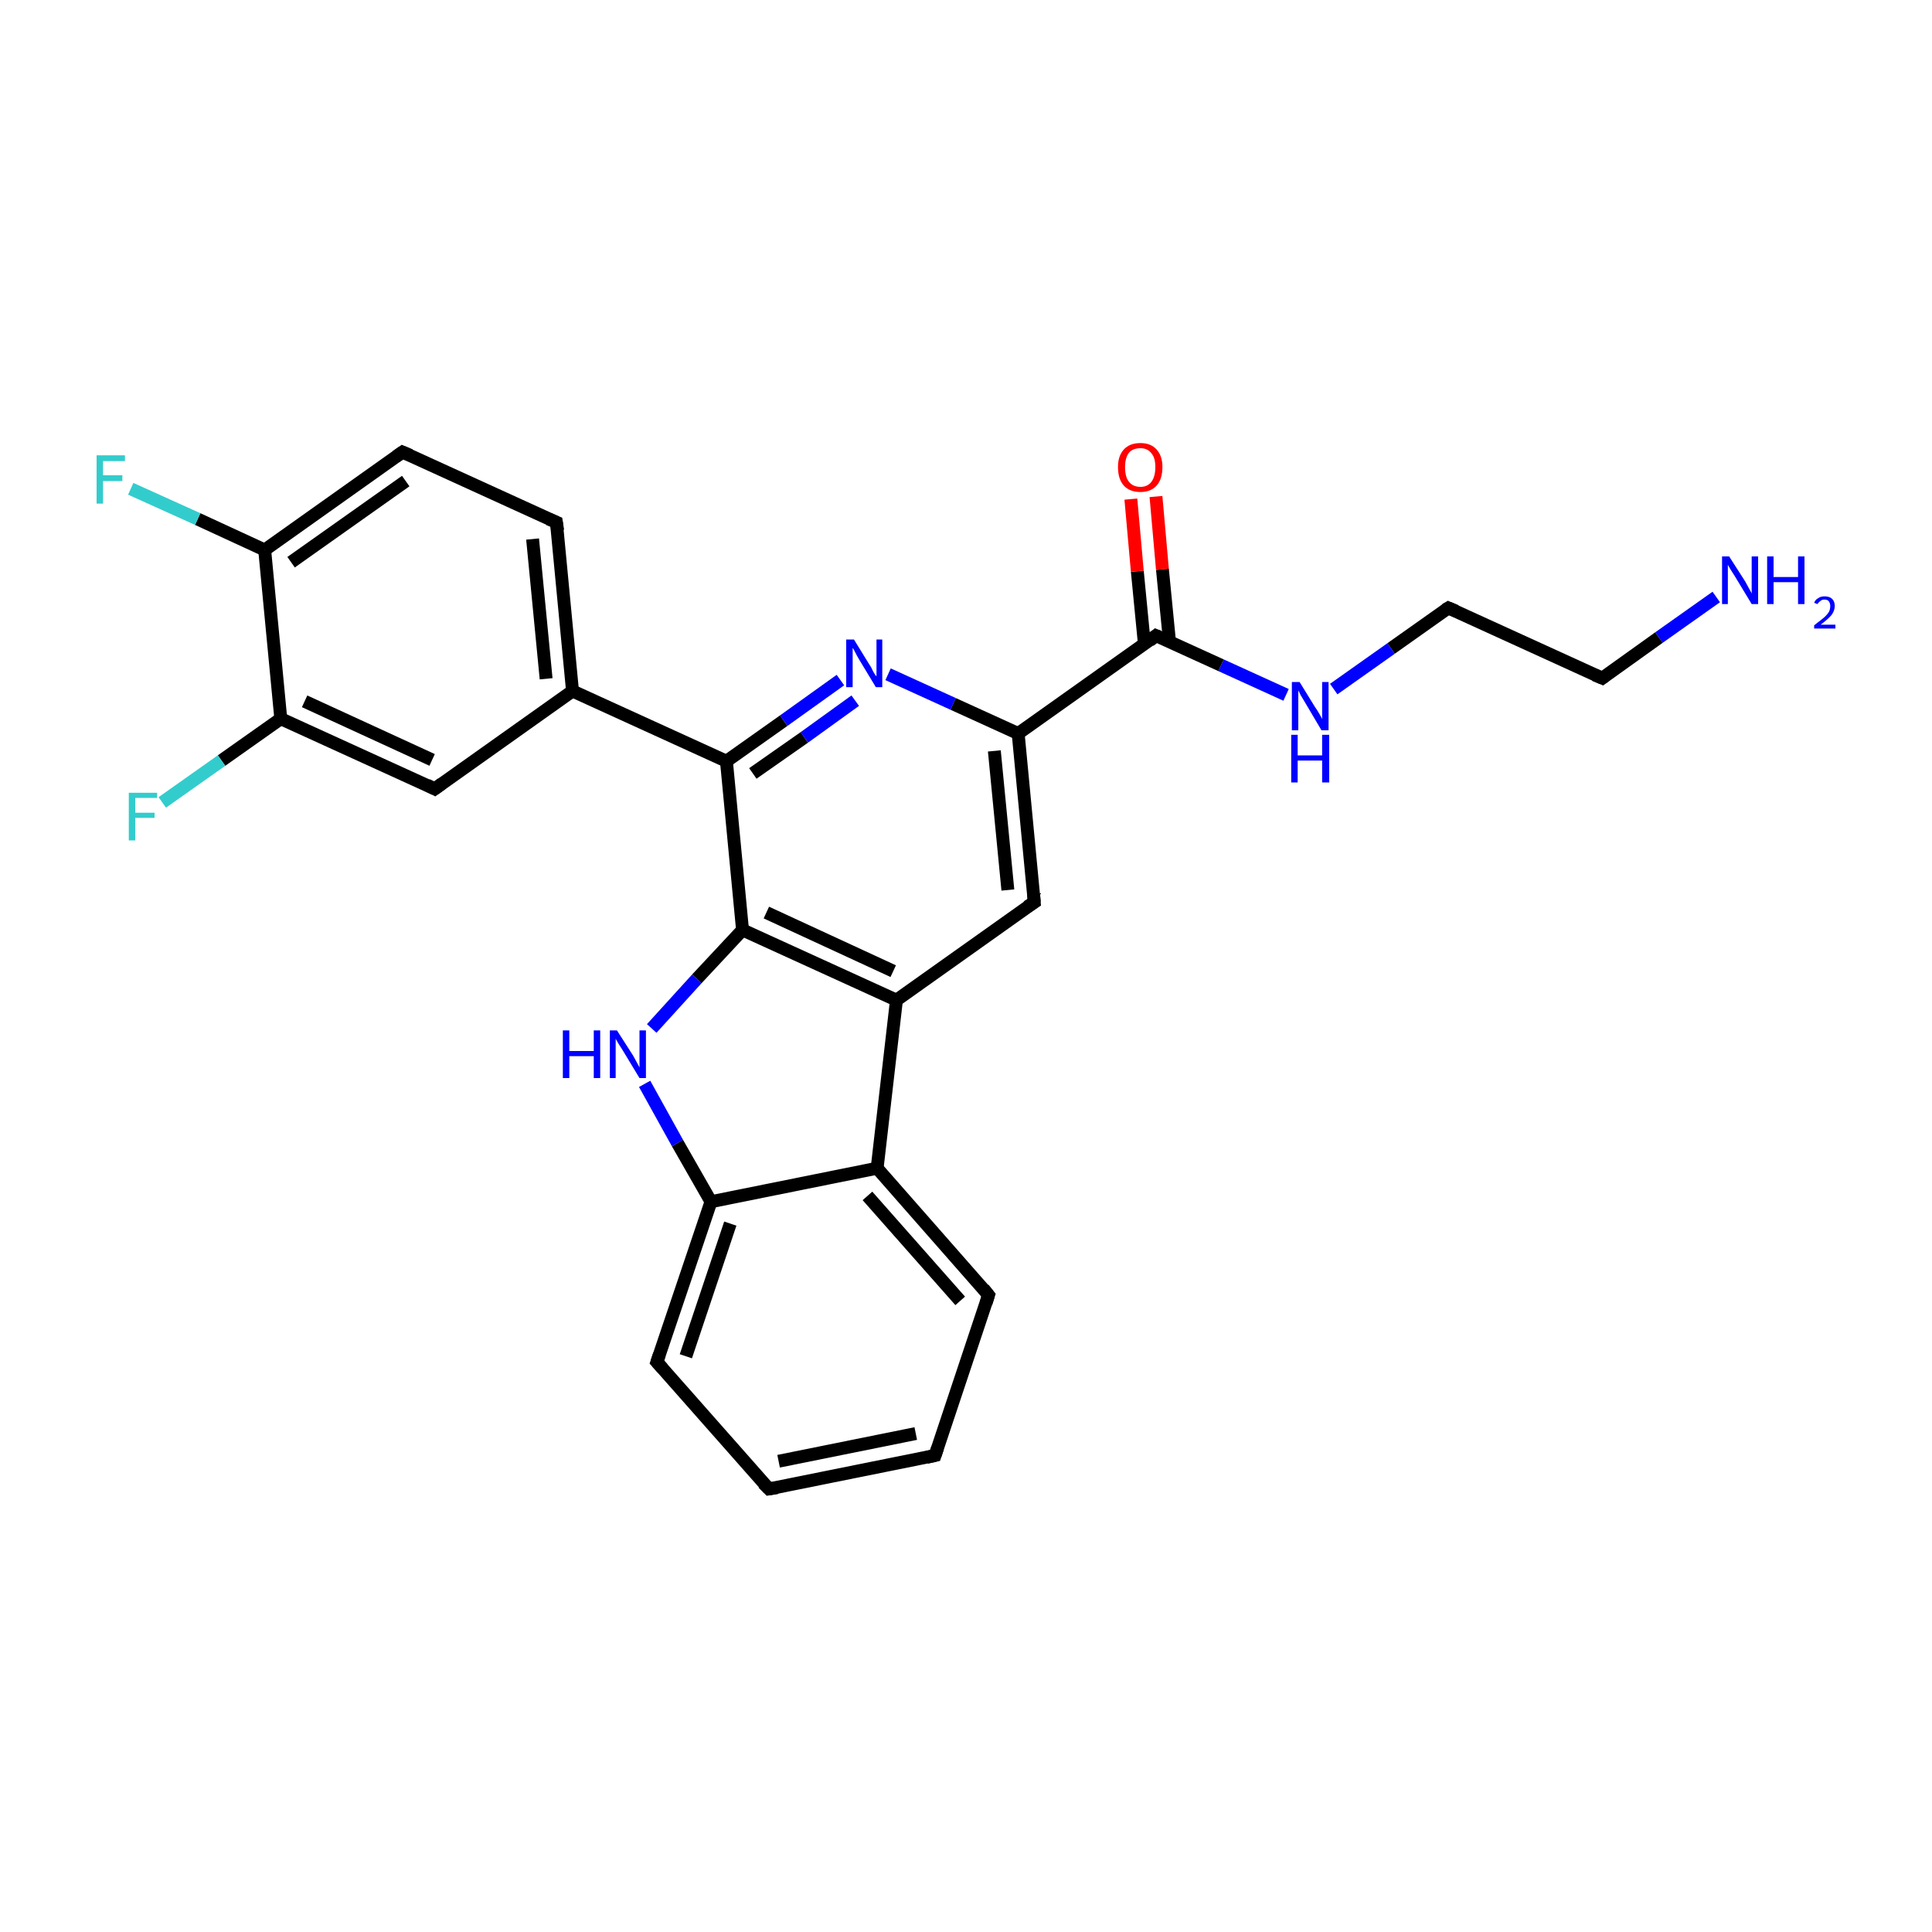
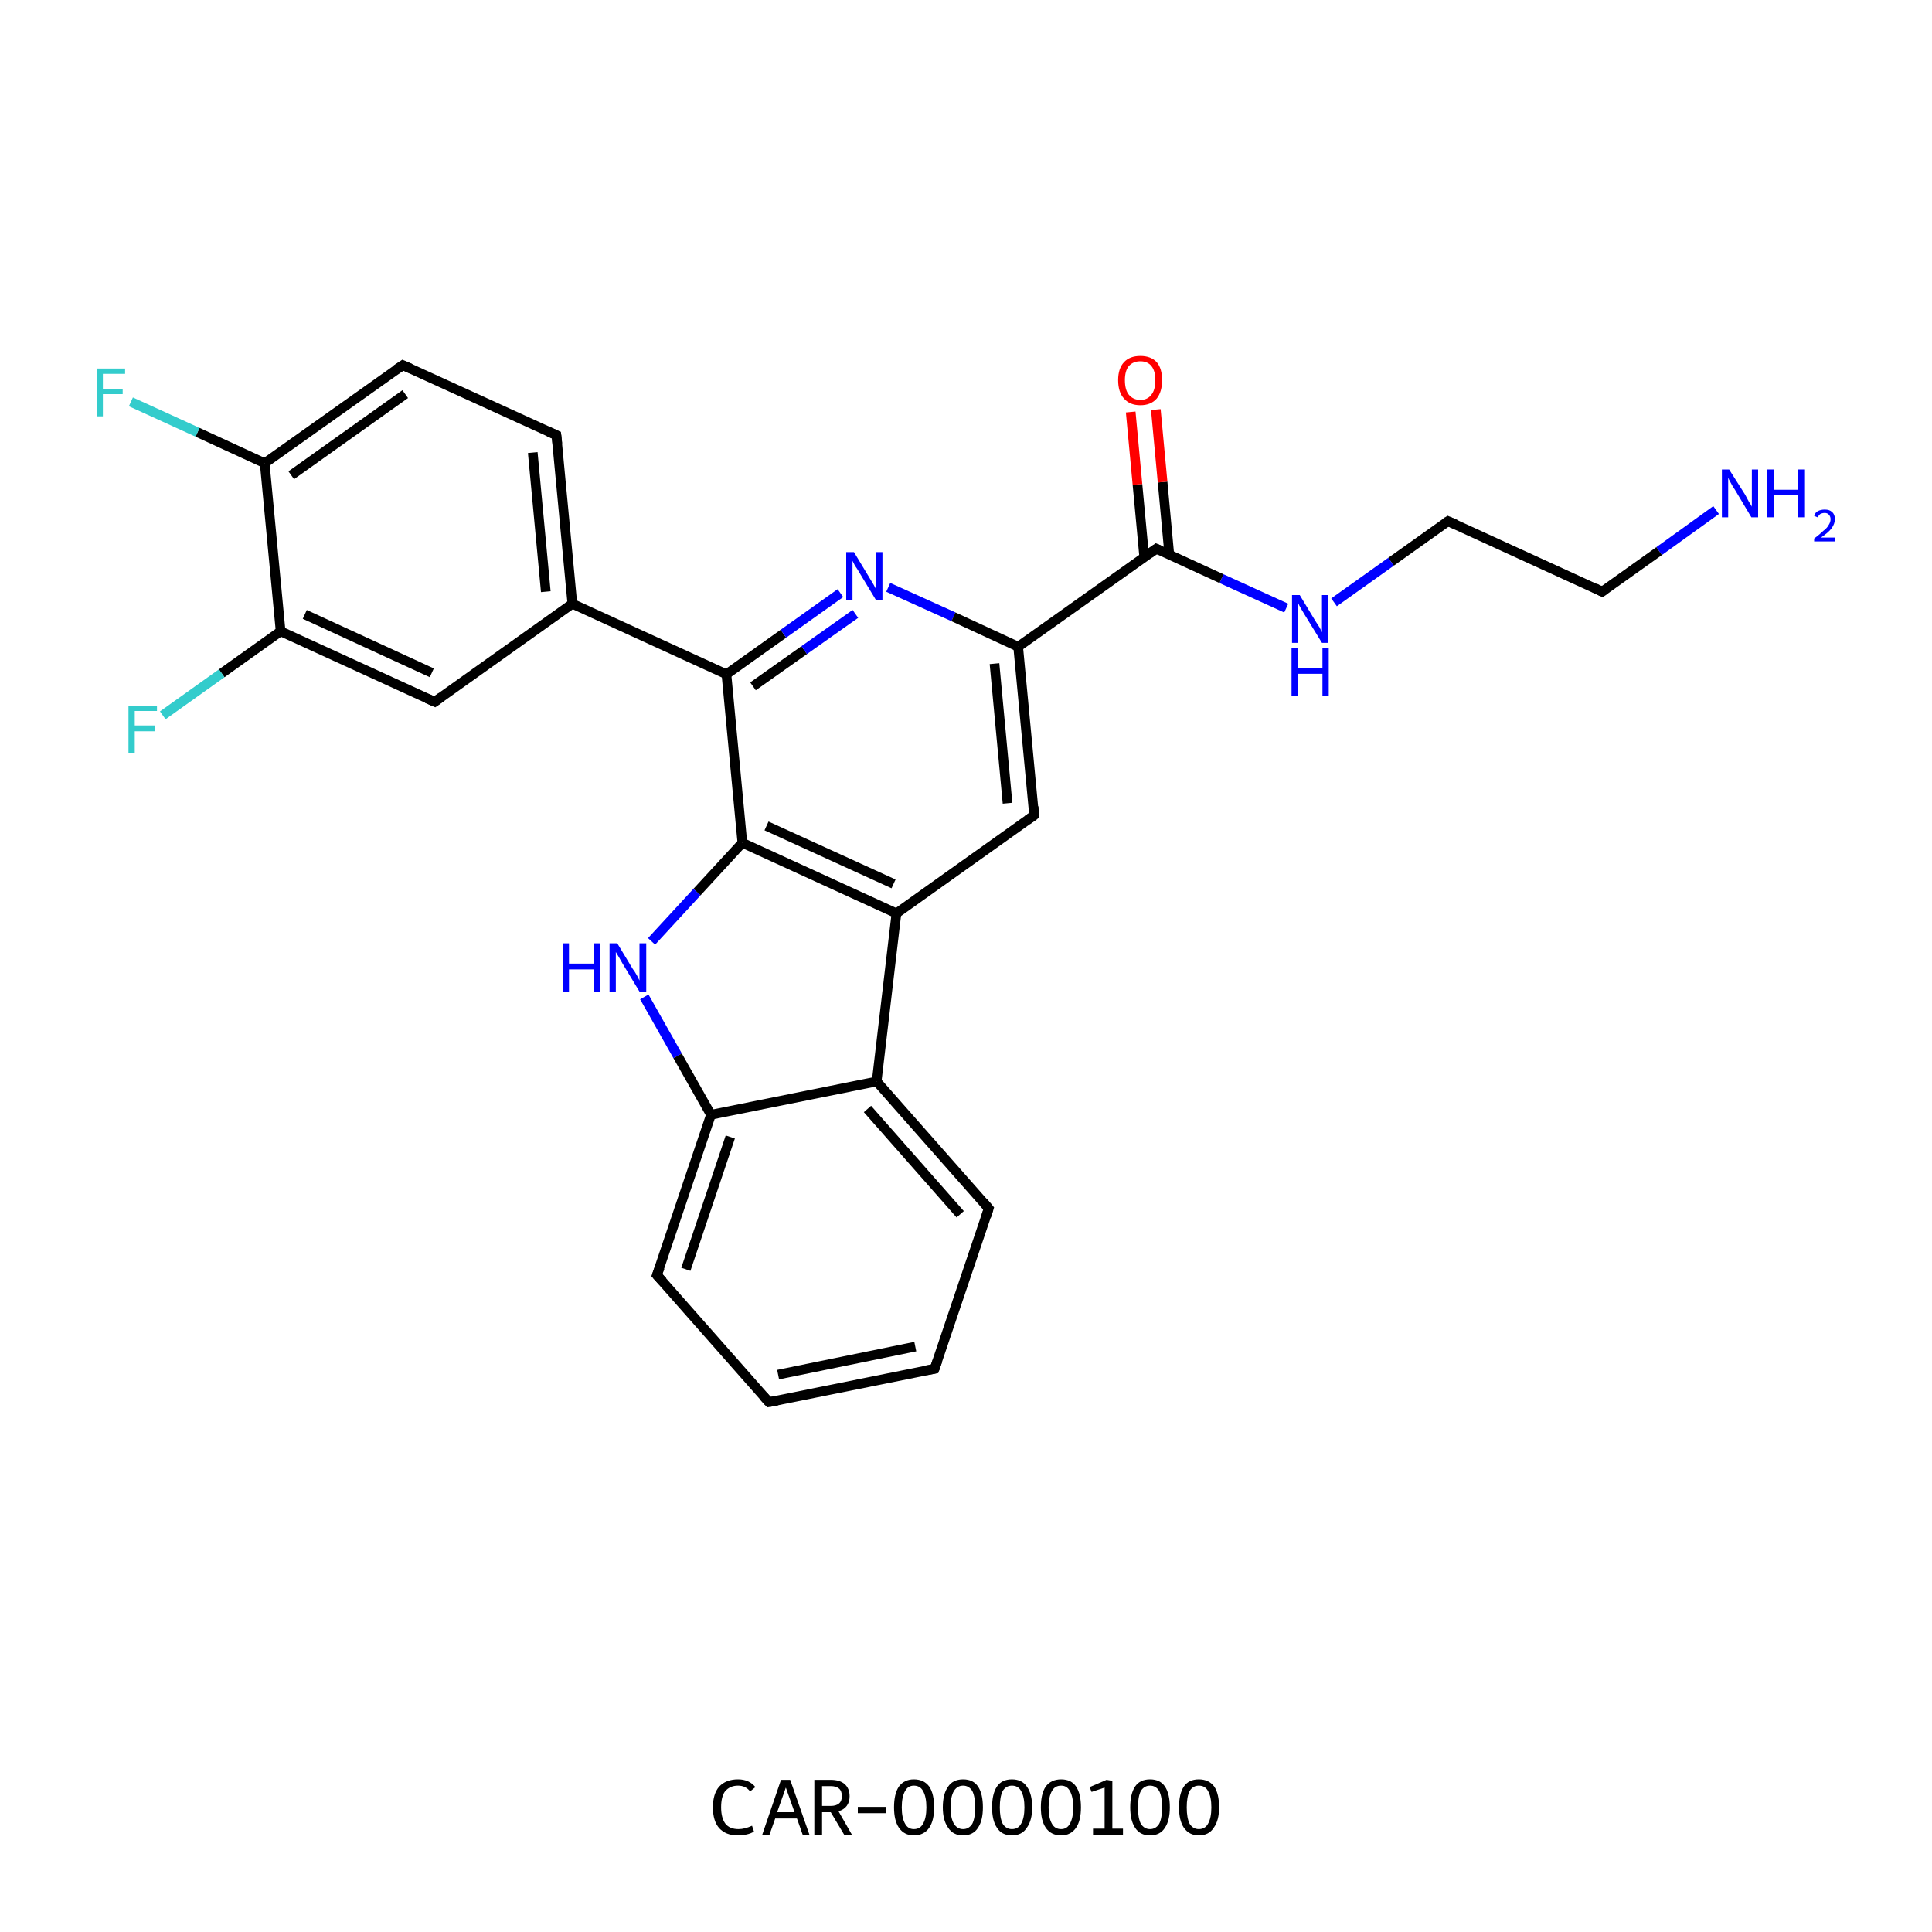
- <svg xmlns="http://www.w3.org/2000/svg" version="1.1" baseProfile="full" xml:space="preserve" width="300px" height="300px" viewBox="0 0 300 300">
-   <rect style="opacity:1.0;fill:#FFFFFF;stroke:none" width="300.0" height="300.0" x="0.0" y="0.0"> </rect>
-   <path class="bond-0 atom-0 atom-1" d="M 266.5,92.7 L 257.6,99.0" style="fill:none;fill-rule:evenodd;stroke:#0000FF;stroke-width:2.0px;stroke-linecap:butt;stroke-linejoin:miter;stroke-opacity:1" />
-   <path class="bond-0 atom-0 atom-1" d="M 257.6,99.0 L 248.8,105.3" style="fill:none;fill-rule:evenodd;stroke:#000000;stroke-width:2.0px;stroke-linecap:butt;stroke-linejoin:miter;stroke-opacity:1" />
-   <path class="bond-1 atom-1 atom-2" d="M 248.8,105.3 L 224.9,94.4" style="fill:none;fill-rule:evenodd;stroke:#000000;stroke-width:2.0px;stroke-linecap:butt;stroke-linejoin:miter;stroke-opacity:1" />
-   <path class="bond-2 atom-2 atom-3" d="M 224.9,94.4 L 216.0,100.7" style="fill:none;fill-rule:evenodd;stroke:#000000;stroke-width:2.0px;stroke-linecap:butt;stroke-linejoin:miter;stroke-opacity:1" />
-   <path class="bond-2 atom-2 atom-3" d="M 216.0,100.7 L 207.1,107.0" style="fill:none;fill-rule:evenodd;stroke:#0000FF;stroke-width:2.0px;stroke-linecap:butt;stroke-linejoin:miter;stroke-opacity:1" />
-   <path class="bond-3 atom-3 atom-4" d="M 199.7,107.9 L 189.6,103.3" style="fill:none;fill-rule:evenodd;stroke:#0000FF;stroke-width:2.0px;stroke-linecap:butt;stroke-linejoin:miter;stroke-opacity:1" />
-   <path class="bond-3 atom-3 atom-4" d="M 189.6,103.3 L 179.5,98.7" style="fill:none;fill-rule:evenodd;stroke:#000000;stroke-width:2.0px;stroke-linecap:butt;stroke-linejoin:miter;stroke-opacity:1" />
-   <path class="bond-4 atom-4 atom-5" d="M 181.6,99.6 L 180.5,88.4" style="fill:none;fill-rule:evenodd;stroke:#000000;stroke-width:2.0px;stroke-linecap:butt;stroke-linejoin:miter;stroke-opacity:1" />
-   <path class="bond-4 atom-4 atom-5" d="M 180.5,88.4 L 179.5,77.1" style="fill:none;fill-rule:evenodd;stroke:#FF0000;stroke-width:2.0px;stroke-linecap:butt;stroke-linejoin:miter;stroke-opacity:1" />
-   <path class="bond-4 atom-4 atom-5" d="M 177.7,100.0 L 176.6,88.7" style="fill:none;fill-rule:evenodd;stroke:#000000;stroke-width:2.0px;stroke-linecap:butt;stroke-linejoin:miter;stroke-opacity:1" />
-   <path class="bond-4 atom-4 atom-5" d="M 176.6,88.7 L 175.6,77.5" style="fill:none;fill-rule:evenodd;stroke:#FF0000;stroke-width:2.0px;stroke-linecap:butt;stroke-linejoin:miter;stroke-opacity:1" />
-   <path class="bond-5 atom-4 atom-6" d="M 179.5,98.7 L 158.1,113.9" style="fill:none;fill-rule:evenodd;stroke:#000000;stroke-width:2.0px;stroke-linecap:butt;stroke-linejoin:miter;stroke-opacity:1" />
-   <path class="bond-6 atom-6 atom-7" d="M 158.1,113.9 L 160.6,140.1" style="fill:none;fill-rule:evenodd;stroke:#000000;stroke-width:2.0px;stroke-linecap:butt;stroke-linejoin:miter;stroke-opacity:1" />
-   <path class="bond-6 atom-6 atom-7" d="M 154.4,116.6 L 156.5,138.2" style="fill:none;fill-rule:evenodd;stroke:#000000;stroke-width:2.0px;stroke-linecap:butt;stroke-linejoin:miter;stroke-opacity:1" />
-   <path class="bond-7 atom-7 atom-8" d="M 160.6,140.1 L 139.2,155.3" style="fill:none;fill-rule:evenodd;stroke:#000000;stroke-width:2.0px;stroke-linecap:butt;stroke-linejoin:miter;stroke-opacity:1" />
-   <path class="bond-8 atom-8 atom-9" d="M 139.2,155.3 L 115.3,144.4" style="fill:none;fill-rule:evenodd;stroke:#000000;stroke-width:2.0px;stroke-linecap:butt;stroke-linejoin:miter;stroke-opacity:1" />
-   <path class="bond-8 atom-8 atom-9" d="M 138.7,150.8 L 119.0,141.7" style="fill:none;fill-rule:evenodd;stroke:#000000;stroke-width:2.0px;stroke-linecap:butt;stroke-linejoin:miter;stroke-opacity:1" />
-   <path class="bond-9 atom-9 atom-10" d="M 115.3,144.4 L 108.2,152.0" style="fill:none;fill-rule:evenodd;stroke:#000000;stroke-width:2.0px;stroke-linecap:butt;stroke-linejoin:miter;stroke-opacity:1" />
-   <path class="bond-9 atom-9 atom-10" d="M 108.2,152.0 L 101.2,159.7" style="fill:none;fill-rule:evenodd;stroke:#0000FF;stroke-width:2.0px;stroke-linecap:butt;stroke-linejoin:miter;stroke-opacity:1" />
-   <path class="bond-10 atom-10 atom-11" d="M 100.1,168.3 L 105.2,177.5" style="fill:none;fill-rule:evenodd;stroke:#0000FF;stroke-width:2.0px;stroke-linecap:butt;stroke-linejoin:miter;stroke-opacity:1" />
-   <path class="bond-10 atom-10 atom-11" d="M 105.2,177.5 L 110.4,186.6" style="fill:none;fill-rule:evenodd;stroke:#000000;stroke-width:2.0px;stroke-linecap:butt;stroke-linejoin:miter;stroke-opacity:1" />
-   <path class="bond-11 atom-11 atom-12" d="M 110.4,186.6 L 102.0,211.5" style="fill:none;fill-rule:evenodd;stroke:#000000;stroke-width:2.0px;stroke-linecap:butt;stroke-linejoin:miter;stroke-opacity:1" />
-   <path class="bond-11 atom-11 atom-12" d="M 113.4,190.0 L 106.5,210.6" style="fill:none;fill-rule:evenodd;stroke:#000000;stroke-width:2.0px;stroke-linecap:butt;stroke-linejoin:miter;stroke-opacity:1" />
-   <path class="bond-12 atom-12 atom-13" d="M 102.0,211.5 L 119.4,231.2" style="fill:none;fill-rule:evenodd;stroke:#000000;stroke-width:2.0px;stroke-linecap:butt;stroke-linejoin:miter;stroke-opacity:1" />
-   <path class="bond-13 atom-13 atom-14" d="M 119.4,231.2 L 145.2,226.0" style="fill:none;fill-rule:evenodd;stroke:#000000;stroke-width:2.0px;stroke-linecap:butt;stroke-linejoin:miter;stroke-opacity:1" />
-   <path class="bond-13 atom-13 atom-14" d="M 120.9,226.9 L 142.2,222.6" style="fill:none;fill-rule:evenodd;stroke:#000000;stroke-width:2.0px;stroke-linecap:butt;stroke-linejoin:miter;stroke-opacity:1" />
-   <path class="bond-14 atom-14 atom-15" d="M 145.2,226.0 L 153.5,201.1" style="fill:none;fill-rule:evenodd;stroke:#000000;stroke-width:2.0px;stroke-linecap:butt;stroke-linejoin:miter;stroke-opacity:1" />
-   <path class="bond-15 atom-15 atom-16" d="M 153.5,201.1 L 136.2,181.4" style="fill:none;fill-rule:evenodd;stroke:#000000;stroke-width:2.0px;stroke-linecap:butt;stroke-linejoin:miter;stroke-opacity:1" />
-   <path class="bond-15 atom-15 atom-16" d="M 149.1,202.0 L 134.7,185.7" style="fill:none;fill-rule:evenodd;stroke:#000000;stroke-width:2.0px;stroke-linecap:butt;stroke-linejoin:miter;stroke-opacity:1" />
-   <path class="bond-16 atom-9 atom-17" d="M 115.3,144.4 L 112.8,118.2" style="fill:none;fill-rule:evenodd;stroke:#000000;stroke-width:2.0px;stroke-linecap:butt;stroke-linejoin:miter;stroke-opacity:1" />
-   <path class="bond-17 atom-17 atom-18" d="M 112.8,118.2 L 88.9,107.3" style="fill:none;fill-rule:evenodd;stroke:#000000;stroke-width:2.0px;stroke-linecap:butt;stroke-linejoin:miter;stroke-opacity:1" />
-   <path class="bond-18 atom-18 atom-19" d="M 88.9,107.3 L 86.4,81.1" style="fill:none;fill-rule:evenodd;stroke:#000000;stroke-width:2.0px;stroke-linecap:butt;stroke-linejoin:miter;stroke-opacity:1" />
-   <path class="bond-18 atom-18 atom-19" d="M 84.8,105.4 L 82.7,83.7" style="fill:none;fill-rule:evenodd;stroke:#000000;stroke-width:2.0px;stroke-linecap:butt;stroke-linejoin:miter;stroke-opacity:1" />
-   <path class="bond-19 atom-19 atom-20" d="M 86.4,81.1 L 62.5,70.2" style="fill:none;fill-rule:evenodd;stroke:#000000;stroke-width:2.0px;stroke-linecap:butt;stroke-linejoin:miter;stroke-opacity:1" />
-   <path class="bond-20 atom-20 atom-21" d="M 62.5,70.2 L 41.1,85.4" style="fill:none;fill-rule:evenodd;stroke:#000000;stroke-width:2.0px;stroke-linecap:butt;stroke-linejoin:miter;stroke-opacity:1" />
-   <path class="bond-20 atom-20 atom-21" d="M 63.0,74.7 L 45.2,87.3" style="fill:none;fill-rule:evenodd;stroke:#000000;stroke-width:2.0px;stroke-linecap:butt;stroke-linejoin:miter;stroke-opacity:1" />
-   <path class="bond-21 atom-21 atom-22" d="M 41.1,85.4 L 30.7,80.6" style="fill:none;fill-rule:evenodd;stroke:#000000;stroke-width:2.0px;stroke-linecap:butt;stroke-linejoin:miter;stroke-opacity:1" />
-   <path class="bond-21 atom-21 atom-22" d="M 30.7,80.6 L 20.3,75.9" style="fill:none;fill-rule:evenodd;stroke:#33CCCC;stroke-width:2.0px;stroke-linecap:butt;stroke-linejoin:miter;stroke-opacity:1" />
-   <path class="bond-22 atom-21 atom-23" d="M 41.1,85.4 L 43.6,111.6" style="fill:none;fill-rule:evenodd;stroke:#000000;stroke-width:2.0px;stroke-linecap:butt;stroke-linejoin:miter;stroke-opacity:1" />
-   <path class="bond-23 atom-23 atom-24" d="M 43.6,111.6 L 34.4,118.1" style="fill:none;fill-rule:evenodd;stroke:#000000;stroke-width:2.0px;stroke-linecap:butt;stroke-linejoin:miter;stroke-opacity:1" />
-   <path class="bond-23 atom-23 atom-24" d="M 34.4,118.1 L 25.2,124.6" style="fill:none;fill-rule:evenodd;stroke:#33CCCC;stroke-width:2.0px;stroke-linecap:butt;stroke-linejoin:miter;stroke-opacity:1" />
-   <path class="bond-24 atom-23 atom-25" d="M 43.6,111.6 L 67.5,122.5" style="fill:none;fill-rule:evenodd;stroke:#000000;stroke-width:2.0px;stroke-linecap:butt;stroke-linejoin:miter;stroke-opacity:1" />
-   <path class="bond-24 atom-23 atom-25" d="M 47.3,108.9 L 67.1,118.0" style="fill:none;fill-rule:evenodd;stroke:#000000;stroke-width:2.0px;stroke-linecap:butt;stroke-linejoin:miter;stroke-opacity:1" />
-   <path class="bond-25 atom-17 atom-26" d="M 112.8,118.2 L 121.7,111.9" style="fill:none;fill-rule:evenodd;stroke:#000000;stroke-width:2.0px;stroke-linecap:butt;stroke-linejoin:miter;stroke-opacity:1" />
-   <path class="bond-25 atom-17 atom-26" d="M 121.7,111.9 L 130.5,105.6" style="fill:none;fill-rule:evenodd;stroke:#0000FF;stroke-width:2.0px;stroke-linecap:butt;stroke-linejoin:miter;stroke-opacity:1" />
-   <path class="bond-25 atom-17 atom-26" d="M 116.9,120.1 L 124.9,114.5" style="fill:none;fill-rule:evenodd;stroke:#000000;stroke-width:2.0px;stroke-linecap:butt;stroke-linejoin:miter;stroke-opacity:1" />
-   <path class="bond-25 atom-17 atom-26" d="M 124.9,114.5 L 132.8,108.8" style="fill:none;fill-rule:evenodd;stroke:#0000FF;stroke-width:2.0px;stroke-linecap:butt;stroke-linejoin:miter;stroke-opacity:1" />
-   <path class="bond-26 atom-26 atom-6" d="M 137.9,104.7 L 148.0,109.3" style="fill:none;fill-rule:evenodd;stroke:#0000FF;stroke-width:2.0px;stroke-linecap:butt;stroke-linejoin:miter;stroke-opacity:1" />
-   <path class="bond-26 atom-26 atom-6" d="M 148.0,109.3 L 158.1,113.9" style="fill:none;fill-rule:evenodd;stroke:#000000;stroke-width:2.0px;stroke-linecap:butt;stroke-linejoin:miter;stroke-opacity:1" />
-   <path class="bond-27 atom-16 atom-8" d="M 136.2,181.4 L 139.2,155.3" style="fill:none;fill-rule:evenodd;stroke:#000000;stroke-width:2.0px;stroke-linecap:butt;stroke-linejoin:miter;stroke-opacity:1" />
-   <path class="bond-28 atom-25 atom-18" d="M 67.5,122.5 L 88.9,107.3" style="fill:none;fill-rule:evenodd;stroke:#000000;stroke-width:2.0px;stroke-linecap:butt;stroke-linejoin:miter;stroke-opacity:1" />
-   <path class="bond-29 atom-16 atom-11" d="M 136.2,181.4 L 110.4,186.6" style="fill:none;fill-rule:evenodd;stroke:#000000;stroke-width:2.0px;stroke-linecap:butt;stroke-linejoin:miter;stroke-opacity:1" />
-   <path d="M 249.2,105.0 L 248.8,105.3 L 247.6,104.8" style="fill:none;stroke:#000000;stroke-width:2.0px;stroke-linecap:butt;stroke-linejoin:miter;stroke-miterlimit:10;stroke-opacity:1;" />
-   <path d="M 226.1,94.9 L 224.9,94.4 L 224.4,94.7" style="fill:none;stroke:#000000;stroke-width:2.0px;stroke-linecap:butt;stroke-linejoin:miter;stroke-miterlimit:10;stroke-opacity:1;" />
-   <path d="M 180.0,98.9 L 179.5,98.7 L 178.5,99.5" style="fill:none;stroke:#000000;stroke-width:2.0px;stroke-linecap:butt;stroke-linejoin:miter;stroke-miterlimit:10;stroke-opacity:1;" />
-   <path d="M 160.5,138.8 L 160.6,140.1 L 159.5,140.8" style="fill:none;stroke:#000000;stroke-width:2.0px;stroke-linecap:butt;stroke-linejoin:miter;stroke-miterlimit:10;stroke-opacity:1;" />
-   <path d="M 102.4,210.3 L 102.0,211.5 L 102.9,212.5" style="fill:none;stroke:#000000;stroke-width:2.0px;stroke-linecap:butt;stroke-linejoin:miter;stroke-miterlimit:10;stroke-opacity:1;" />
-   <path d="M 118.5,230.3 L 119.4,231.2 L 120.7,231.0" style="fill:none;stroke:#000000;stroke-width:2.0px;stroke-linecap:butt;stroke-linejoin:miter;stroke-miterlimit:10;stroke-opacity:1;" />
-   <path d="M 143.9,226.3 L 145.2,226.0 L 145.6,224.8" style="fill:none;stroke:#000000;stroke-width:2.0px;stroke-linecap:butt;stroke-linejoin:miter;stroke-miterlimit:10;stroke-opacity:1;" />
-   <path d="M 153.1,202.4 L 153.5,201.1 L 152.7,200.1" style="fill:none;stroke:#000000;stroke-width:2.0px;stroke-linecap:butt;stroke-linejoin:miter;stroke-miterlimit:10;stroke-opacity:1;" />
-   <path d="M 86.6,82.4 L 86.4,81.1 L 85.2,80.6" style="fill:none;stroke:#000000;stroke-width:2.0px;stroke-linecap:butt;stroke-linejoin:miter;stroke-miterlimit:10;stroke-opacity:1;" />
-   <path d="M 63.7,70.7 L 62.5,70.2 L 61.5,70.9" style="fill:none;stroke:#000000;stroke-width:2.0px;stroke-linecap:butt;stroke-linejoin:miter;stroke-miterlimit:10;stroke-opacity:1;" />
-   <path d="M 66.3,121.9 L 67.5,122.5 L 68.6,121.7" style="fill:none;stroke:#000000;stroke-width:2.0px;stroke-linecap:butt;stroke-linejoin:miter;stroke-miterlimit:10;stroke-opacity:1;" />
-   <path class="atom-0" d="M 268.5 86.4 L 271.0 90.3 Q 271.2 90.7, 271.6 91.4 Q 272.0 92.1, 272.0 92.2 L 272.0 86.4 L 273.0 86.4 L 273.0 93.8 L 272.0 93.8 L 269.4 89.5 Q 269.1 89.0, 268.7 88.4 Q 268.4 87.9, 268.3 87.7 L 268.3 93.8 L 267.4 93.8 L 267.4 86.4 L 268.5 86.4 " fill="#0000FF" />
-   <path class="atom-0" d="M 274.4 86.4 L 275.4 86.4 L 275.4 89.6 L 279.2 89.6 L 279.2 86.4 L 280.2 86.4 L 280.2 93.8 L 279.2 93.8 L 279.2 90.4 L 275.4 90.4 L 275.4 93.8 L 274.4 93.8 L 274.4 86.4 " fill="#0000FF" />
-   <path class="atom-0" d="M 281.7 93.6 Q 281.9 93.1, 282.3 92.9 Q 282.7 92.6, 283.3 92.6 Q 284.1 92.6, 284.5 93.0 Q 284.9 93.4, 284.9 94.1 Q 284.9 94.8, 284.4 95.5 Q 283.8 96.2, 282.7 97.0 L 285.0 97.0 L 285.0 97.6 L 281.7 97.6 L 281.7 97.1 Q 282.6 96.4, 283.1 96.0 Q 283.7 95.5, 284.0 95.0 Q 284.2 94.6, 284.2 94.1 Q 284.2 93.7, 284.0 93.4 Q 283.8 93.1, 283.3 93.1 Q 282.9 93.1, 282.7 93.3 Q 282.4 93.5, 282.2 93.8 L 281.7 93.6 " fill="#0000FF" />
-   <path class="atom-3" d="M 201.8 105.9 L 204.2 109.8 Q 204.5 110.2, 204.9 110.9 Q 205.3 111.6, 205.3 111.7 L 205.3 105.9 L 206.3 105.9 L 206.3 113.4 L 205.2 113.4 L 202.6 109.0 Q 202.3 108.5, 202.0 108.0 Q 201.7 107.4, 201.6 107.2 L 201.6 113.4 L 200.6 113.4 L 200.6 105.9 L 201.8 105.9 " fill="#0000FF" />
-   <path class="atom-3" d="M 200.5 114.1 L 201.5 114.1 L 201.5 117.3 L 205.3 117.3 L 205.3 114.1 L 206.4 114.1 L 206.4 121.5 L 205.3 121.5 L 205.3 118.1 L 201.5 118.1 L 201.5 121.5 L 200.5 121.5 L 200.5 114.1 " fill="#0000FF" />
-   <path class="atom-5" d="M 173.6 72.5 Q 173.6 70.8, 174.5 69.8 Q 175.4 68.8, 177.1 68.8 Q 178.7 68.8, 179.6 69.8 Q 180.5 70.8, 180.5 72.5 Q 180.5 74.4, 179.6 75.4 Q 178.7 76.4, 177.1 76.4 Q 175.4 76.4, 174.5 75.4 Q 173.6 74.4, 173.6 72.5 M 177.1 75.6 Q 178.2 75.6, 178.8 74.8 Q 179.4 74.0, 179.4 72.5 Q 179.4 71.1, 178.8 70.4 Q 178.2 69.6, 177.1 69.6 Q 175.9 69.6, 175.3 70.3 Q 174.7 71.1, 174.7 72.5 Q 174.7 74.1, 175.3 74.8 Q 175.9 75.6, 177.1 75.6 " fill="#FF0000" />
-   <path class="atom-10" d="M 87.4 160.0 L 88.4 160.0 L 88.4 163.2 L 92.2 163.2 L 92.2 160.0 L 93.2 160.0 L 93.2 167.4 L 92.2 167.4 L 92.2 164.0 L 88.4 164.0 L 88.4 167.4 L 87.4 167.4 L 87.4 160.0 " fill="#0000FF" />
-   <path class="atom-10" d="M 95.8 160.0 L 98.3 163.9 Q 98.5 164.3, 98.9 165.0 Q 99.3 165.7, 99.3 165.8 L 99.3 160.0 L 100.3 160.0 L 100.3 167.4 L 99.3 167.4 L 96.7 163.1 Q 96.4 162.6, 96.0 162.0 Q 95.7 161.5, 95.6 161.3 L 95.6 167.4 L 94.7 167.4 L 94.7 160.0 L 95.8 160.0 " fill="#0000FF" />
-   <path class="atom-22" d="M 15.0 70.7 L 19.4 70.7 L 19.4 71.6 L 16.0 71.6 L 16.0 73.8 L 19.0 73.8 L 19.0 74.7 L 16.0 74.7 L 16.0 78.2 L 15.0 78.2 L 15.0 70.7 " fill="#33CCCC" />
-   <path class="atom-24" d="M 20.0 123.1 L 24.4 123.1 L 24.4 123.9 L 21.0 123.9 L 21.0 126.2 L 24.0 126.2 L 24.0 127.0 L 21.0 127.0 L 21.0 130.5 L 20.0 130.5 L 20.0 123.1 " fill="#33CCCC" />
-   <path class="atom-26" d="M 132.6 99.3 L 135.0 103.2 Q 135.3 103.6, 135.6 104.3 Q 136.0 105.0, 136.1 105.0 L 136.1 99.3 L 137.0 99.3 L 137.0 106.7 L 136.0 106.7 L 133.4 102.4 Q 133.1 101.9, 132.8 101.3 Q 132.5 100.7, 132.4 100.6 L 132.4 106.7 L 131.4 106.7 L 131.4 99.3 L 132.6 99.3 " fill="#0000FF" />
+ <svg xmlns="http://www.w3.org/2000/svg" version="1.1" baseProfile="full" xml:space="preserve" width="400px" height="400px" viewBox="0 0 400 400">
+   <rect style="opacity:1.0;fill:#FFFFFF;stroke:none" width="400.0" height="400.0" x="0.0" y="0.0"> </rect>
+   <path class="bond-0 atom-0 atom-1" d="M 355.3,105.6 L 343.5,114.1" style="fill:none;fill-rule:evenodd;stroke:#0000FF;stroke-width:2.0px;stroke-linecap:butt;stroke-linejoin:miter;stroke-opacity:1" />
+   <path class="bond-0 atom-0 atom-1" d="M 343.5,114.1 L 331.7,122.5" style="fill:none;fill-rule:evenodd;stroke:#000000;stroke-width:2.0px;stroke-linecap:butt;stroke-linejoin:miter;stroke-opacity:1" />
+   <path class="bond-1 atom-1 atom-2" d="M 331.7,122.5 L 299.8,107.9" style="fill:none;fill-rule:evenodd;stroke:#000000;stroke-width:2.0px;stroke-linecap:butt;stroke-linejoin:miter;stroke-opacity:1" />
+   <path class="bond-2 atom-2 atom-3" d="M 299.8,107.9 L 288.0,116.3" style="fill:none;fill-rule:evenodd;stroke:#000000;stroke-width:2.0px;stroke-linecap:butt;stroke-linejoin:miter;stroke-opacity:1" />
+   <path class="bond-2 atom-2 atom-3" d="M 288.0,116.3 L 276.2,124.7" style="fill:none;fill-rule:evenodd;stroke:#0000FF;stroke-width:2.0px;stroke-linecap:butt;stroke-linejoin:miter;stroke-opacity:1" />
+   <path class="bond-3 atom-3 atom-4" d="M 266.3,125.9 L 252.9,119.8" style="fill:none;fill-rule:evenodd;stroke:#0000FF;stroke-width:2.0px;stroke-linecap:butt;stroke-linejoin:miter;stroke-opacity:1" />
+   <path class="bond-3 atom-3 atom-4" d="M 252.9,119.8 L 239.4,113.6" style="fill:none;fill-rule:evenodd;stroke:#000000;stroke-width:2.0px;stroke-linecap:butt;stroke-linejoin:miter;stroke-opacity:1" />
+   <path class="bond-4 atom-4 atom-5" d="M 242.1,114.9 L 240.7,99.8" style="fill:none;fill-rule:evenodd;stroke:#000000;stroke-width:2.0px;stroke-linecap:butt;stroke-linejoin:miter;stroke-opacity:1" />
+   <path class="bond-4 atom-4 atom-5" d="M 240.7,99.8 L 239.3,84.8" style="fill:none;fill-rule:evenodd;stroke:#FF0000;stroke-width:2.0px;stroke-linecap:butt;stroke-linejoin:miter;stroke-opacity:1" />
+   <path class="bond-4 atom-4 atom-5" d="M 236.9,115.3 L 235.5,100.3" style="fill:none;fill-rule:evenodd;stroke:#000000;stroke-width:2.0px;stroke-linecap:butt;stroke-linejoin:miter;stroke-opacity:1" />
+   <path class="bond-4 atom-4 atom-5" d="M 235.5,100.3 L 234.1,85.3" style="fill:none;fill-rule:evenodd;stroke:#FF0000;stroke-width:2.0px;stroke-linecap:butt;stroke-linejoin:miter;stroke-opacity:1" />
+   <path class="bond-5 atom-4 atom-6" d="M 239.4,113.6 L 210.8,133.9" style="fill:none;fill-rule:evenodd;stroke:#000000;stroke-width:2.0px;stroke-linecap:butt;stroke-linejoin:miter;stroke-opacity:1" />
+   <path class="bond-6 atom-6 atom-7" d="M 210.8,133.9 L 214.1,168.8" style="fill:none;fill-rule:evenodd;stroke:#000000;stroke-width:2.0px;stroke-linecap:butt;stroke-linejoin:miter;stroke-opacity:1" />
+   <path class="bond-6 atom-6 atom-7" d="M 205.9,137.4 L 208.6,166.3" style="fill:none;fill-rule:evenodd;stroke:#000000;stroke-width:2.0px;stroke-linecap:butt;stroke-linejoin:miter;stroke-opacity:1" />
+   <path class="bond-7 atom-7 atom-8" d="M 214.1,168.8 L 185.6,189.1" style="fill:none;fill-rule:evenodd;stroke:#000000;stroke-width:2.0px;stroke-linecap:butt;stroke-linejoin:miter;stroke-opacity:1" />
+   <path class="bond-8 atom-8 atom-9" d="M 185.6,189.1 L 153.7,174.5" style="fill:none;fill-rule:evenodd;stroke:#000000;stroke-width:2.0px;stroke-linecap:butt;stroke-linejoin:miter;stroke-opacity:1" />
+   <path class="bond-8 atom-8 atom-9" d="M 185.0,183.0 L 158.7,171.0" style="fill:none;fill-rule:evenodd;stroke:#000000;stroke-width:2.0px;stroke-linecap:butt;stroke-linejoin:miter;stroke-opacity:1" />
+   <path class="bond-9 atom-9 atom-10" d="M 153.7,174.5 L 144.3,184.7" style="fill:none;fill-rule:evenodd;stroke:#000000;stroke-width:2.0px;stroke-linecap:butt;stroke-linejoin:miter;stroke-opacity:1" />
+   <path class="bond-9 atom-9 atom-10" d="M 144.3,184.7 L 134.9,194.9" style="fill:none;fill-rule:evenodd;stroke:#0000FF;stroke-width:2.0px;stroke-linecap:butt;stroke-linejoin:miter;stroke-opacity:1" />
+   <path class="bond-10 atom-10 atom-11" d="M 133.4,206.4 L 140.3,218.6" style="fill:none;fill-rule:evenodd;stroke:#0000FF;stroke-width:2.0px;stroke-linecap:butt;stroke-linejoin:miter;stroke-opacity:1" />
+   <path class="bond-10 atom-10 atom-11" d="M 140.3,218.6 L 147.2,230.8" style="fill:none;fill-rule:evenodd;stroke:#000000;stroke-width:2.0px;stroke-linecap:butt;stroke-linejoin:miter;stroke-opacity:1" />
+   <path class="bond-11 atom-11 atom-12" d="M 147.2,230.8 L 136.0,264.0" style="fill:none;fill-rule:evenodd;stroke:#000000;stroke-width:2.0px;stroke-linecap:butt;stroke-linejoin:miter;stroke-opacity:1" />
+   <path class="bond-11 atom-11 atom-12" d="M 151.2,235.4 L 142.0,262.8" style="fill:none;fill-rule:evenodd;stroke:#000000;stroke-width:2.0px;stroke-linecap:butt;stroke-linejoin:miter;stroke-opacity:1" />
+   <path class="bond-12 atom-12 atom-13" d="M 136.0,264.0 L 159.2,290.3" style="fill:none;fill-rule:evenodd;stroke:#000000;stroke-width:2.0px;stroke-linecap:butt;stroke-linejoin:miter;stroke-opacity:1" />
+   <path class="bond-13 atom-13 atom-14" d="M 159.2,290.3 L 193.5,283.4" style="fill:none;fill-rule:evenodd;stroke:#000000;stroke-width:2.0px;stroke-linecap:butt;stroke-linejoin:miter;stroke-opacity:1" />
+   <path class="bond-13 atom-13 atom-14" d="M 161.1,284.6 L 189.5,278.8" style="fill:none;fill-rule:evenodd;stroke:#000000;stroke-width:2.0px;stroke-linecap:butt;stroke-linejoin:miter;stroke-opacity:1" />
+   <path class="bond-14 atom-14 atom-15" d="M 193.5,283.4 L 204.7,250.2" style="fill:none;fill-rule:evenodd;stroke:#000000;stroke-width:2.0px;stroke-linecap:butt;stroke-linejoin:miter;stroke-opacity:1" />
+   <path class="bond-15 atom-15 atom-16" d="M 204.7,250.2 L 181.5,223.9" style="fill:none;fill-rule:evenodd;stroke:#000000;stroke-width:2.0px;stroke-linecap:butt;stroke-linejoin:miter;stroke-opacity:1" />
+   <path class="bond-15 atom-15 atom-16" d="M 198.8,251.4 L 179.6,229.6" style="fill:none;fill-rule:evenodd;stroke:#000000;stroke-width:2.0px;stroke-linecap:butt;stroke-linejoin:miter;stroke-opacity:1" />
+   <path class="bond-16 atom-9 atom-17" d="M 153.7,174.5 L 150.4,139.6" style="fill:none;fill-rule:evenodd;stroke:#000000;stroke-width:2.0px;stroke-linecap:butt;stroke-linejoin:miter;stroke-opacity:1" />
+   <path class="bond-17 atom-17 atom-18" d="M 150.4,139.6 L 118.5,125.0" style="fill:none;fill-rule:evenodd;stroke:#000000;stroke-width:2.0px;stroke-linecap:butt;stroke-linejoin:miter;stroke-opacity:1" />
+   <path class="bond-18 atom-18 atom-19" d="M 118.5,125.0 L 115.2,90.1" style="fill:none;fill-rule:evenodd;stroke:#000000;stroke-width:2.0px;stroke-linecap:butt;stroke-linejoin:miter;stroke-opacity:1" />
+   <path class="bond-18 atom-18 atom-19" d="M 113.0,122.5 L 110.3,93.7" style="fill:none;fill-rule:evenodd;stroke:#000000;stroke-width:2.0px;stroke-linecap:butt;stroke-linejoin:miter;stroke-opacity:1" />
+   <path class="bond-19 atom-19 atom-20" d="M 115.2,90.1 L 83.4,75.6" style="fill:none;fill-rule:evenodd;stroke:#000000;stroke-width:2.0px;stroke-linecap:butt;stroke-linejoin:miter;stroke-opacity:1" />
+   <path class="bond-20 atom-20 atom-21" d="M 83.4,75.6 L 54.8,95.9" style="fill:none;fill-rule:evenodd;stroke:#000000;stroke-width:2.0px;stroke-linecap:butt;stroke-linejoin:miter;stroke-opacity:1" />
+   <path class="bond-20 atom-20 atom-21" d="M 83.9,81.6 L 60.3,98.4" style="fill:none;fill-rule:evenodd;stroke:#000000;stroke-width:2.0px;stroke-linecap:butt;stroke-linejoin:miter;stroke-opacity:1" />
+   <path class="bond-21 atom-21 atom-22" d="M 54.8,95.9 L 40.9,89.5" style="fill:none;fill-rule:evenodd;stroke:#000000;stroke-width:2.0px;stroke-linecap:butt;stroke-linejoin:miter;stroke-opacity:1" />
+   <path class="bond-21 atom-21 atom-22" d="M 40.9,89.5 L 27.1,83.2" style="fill:none;fill-rule:evenodd;stroke:#33CCCC;stroke-width:2.0px;stroke-linecap:butt;stroke-linejoin:miter;stroke-opacity:1" />
+   <path class="bond-22 atom-21 atom-23" d="M 54.8,95.9 L 58.1,130.7" style="fill:none;fill-rule:evenodd;stroke:#000000;stroke-width:2.0px;stroke-linecap:butt;stroke-linejoin:miter;stroke-opacity:1" />
+   <path class="bond-23 atom-23 atom-24" d="M 58.1,130.7 L 45.9,139.4" style="fill:none;fill-rule:evenodd;stroke:#000000;stroke-width:2.0px;stroke-linecap:butt;stroke-linejoin:miter;stroke-opacity:1" />
+   <path class="bond-23 atom-23 atom-24" d="M 45.9,139.4 L 33.7,148.1" style="fill:none;fill-rule:evenodd;stroke:#33CCCC;stroke-width:2.0px;stroke-linecap:butt;stroke-linejoin:miter;stroke-opacity:1" />
+   <path class="bond-24 atom-23 atom-25" d="M 58.1,130.7 L 90.0,145.3" style="fill:none;fill-rule:evenodd;stroke:#000000;stroke-width:2.0px;stroke-linecap:butt;stroke-linejoin:miter;stroke-opacity:1" />
+   <path class="bond-24 atom-23 atom-25" d="M 63.1,127.2 L 89.4,139.3" style="fill:none;fill-rule:evenodd;stroke:#000000;stroke-width:2.0px;stroke-linecap:butt;stroke-linejoin:miter;stroke-opacity:1" />
+   <path class="bond-25 atom-17 atom-26" d="M 150.4,139.6 L 162.2,131.2" style="fill:none;fill-rule:evenodd;stroke:#000000;stroke-width:2.0px;stroke-linecap:butt;stroke-linejoin:miter;stroke-opacity:1" />
+   <path class="bond-25 atom-17 atom-26" d="M 162.2,131.2 L 174.0,122.8" style="fill:none;fill-rule:evenodd;stroke:#0000FF;stroke-width:2.0px;stroke-linecap:butt;stroke-linejoin:miter;stroke-opacity:1" />
+   <path class="bond-25 atom-17 atom-26" d="M 155.9,142.1 L 166.5,134.6" style="fill:none;fill-rule:evenodd;stroke:#000000;stroke-width:2.0px;stroke-linecap:butt;stroke-linejoin:miter;stroke-opacity:1" />
+   <path class="bond-25 atom-17 atom-26" d="M 166.5,134.6 L 177.1,127.1" style="fill:none;fill-rule:evenodd;stroke:#0000FF;stroke-width:2.0px;stroke-linecap:butt;stroke-linejoin:miter;stroke-opacity:1" />
+   <path class="bond-26 atom-26 atom-6" d="M 183.9,121.6 L 197.4,127.7" style="fill:none;fill-rule:evenodd;stroke:#0000FF;stroke-width:2.0px;stroke-linecap:butt;stroke-linejoin:miter;stroke-opacity:1" />
+   <path class="bond-26 atom-26 atom-6" d="M 197.4,127.7 L 210.8,133.9" style="fill:none;fill-rule:evenodd;stroke:#000000;stroke-width:2.0px;stroke-linecap:butt;stroke-linejoin:miter;stroke-opacity:1" />
+   <path class="bond-27 atom-16 atom-8" d="M 181.5,223.9 L 185.6,189.1" style="fill:none;fill-rule:evenodd;stroke:#000000;stroke-width:2.0px;stroke-linecap:butt;stroke-linejoin:miter;stroke-opacity:1" />
+   <path class="bond-28 atom-25 atom-18" d="M 90.0,145.3 L 118.5,125.0" style="fill:none;fill-rule:evenodd;stroke:#000000;stroke-width:2.0px;stroke-linecap:butt;stroke-linejoin:miter;stroke-opacity:1" />
+   <path class="bond-29 atom-16 atom-11" d="M 181.5,223.9 L 147.2,230.8" style="fill:none;fill-rule:evenodd;stroke:#000000;stroke-width:2.0px;stroke-linecap:butt;stroke-linejoin:miter;stroke-opacity:1" />
+   <path d="M 332.3,122.0 L 331.7,122.5 L 330.1,121.7" style="fill:none;stroke:#000000;stroke-width:2.0px;stroke-linecap:butt;stroke-linejoin:miter;stroke-miterlimit:10;stroke-opacity:1;" />
+   <path d="M 301.4,108.6 L 299.8,107.9 L 299.2,108.3" style="fill:none;stroke:#000000;stroke-width:2.0px;stroke-linecap:butt;stroke-linejoin:miter;stroke-miterlimit:10;stroke-opacity:1;" />
+   <path d="M 240.1,113.9 L 239.4,113.6 L 238.0,114.6" style="fill:none;stroke:#000000;stroke-width:2.0px;stroke-linecap:butt;stroke-linejoin:miter;stroke-miterlimit:10;stroke-opacity:1;" />
+   <path d="M 214.0,167.0 L 214.1,168.8 L 212.7,169.8" style="fill:none;stroke:#000000;stroke-width:2.0px;stroke-linecap:butt;stroke-linejoin:miter;stroke-miterlimit:10;stroke-opacity:1;" />
+   <path d="M 136.6,262.4 L 136.0,264.0 L 137.2,265.3" style="fill:none;stroke:#000000;stroke-width:2.0px;stroke-linecap:butt;stroke-linejoin:miter;stroke-miterlimit:10;stroke-opacity:1;" />
+   <path d="M 158.0,289.0 L 159.2,290.3 L 160.9,290.0" style="fill:none;stroke:#000000;stroke-width:2.0px;stroke-linecap:butt;stroke-linejoin:miter;stroke-miterlimit:10;stroke-opacity:1;" />
+   <path d="M 191.8,283.7 L 193.5,283.4 L 194.1,281.7" style="fill:none;stroke:#000000;stroke-width:2.0px;stroke-linecap:butt;stroke-linejoin:miter;stroke-miterlimit:10;stroke-opacity:1;" />
+   <path d="M 204.2,251.8 L 204.7,250.2 L 203.6,248.9" style="fill:none;stroke:#000000;stroke-width:2.0px;stroke-linecap:butt;stroke-linejoin:miter;stroke-miterlimit:10;stroke-opacity:1;" />
+   <path d="M 115.4,91.9 L 115.2,90.1 L 113.6,89.4" style="fill:none;stroke:#000000;stroke-width:2.0px;stroke-linecap:butt;stroke-linejoin:miter;stroke-miterlimit:10;stroke-opacity:1;" />
+   <path d="M 85.0,76.3 L 83.4,75.6 L 81.9,76.6" style="fill:none;stroke:#000000;stroke-width:2.0px;stroke-linecap:butt;stroke-linejoin:miter;stroke-miterlimit:10;stroke-opacity:1;" />
+   <path d="M 88.4,144.6 L 90.0,145.3 L 91.4,144.3" style="fill:none;stroke:#000000;stroke-width:2.0px;stroke-linecap:butt;stroke-linejoin:miter;stroke-miterlimit:10;stroke-opacity:1;" />
+   <path class="atom-0" d="M 358.0 97.2 L 361.3 102.4 Q 361.6 103.0, 362.1 103.9 Q 362.7 104.8, 362.7 104.9 L 362.7 97.2 L 364.0 97.2 L 364.0 107.1 L 362.6 107.1 L 359.2 101.4 Q 358.7 100.7, 358.3 99.9 Q 357.9 99.2, 357.8 98.9 L 357.8 107.1 L 356.5 107.1 L 356.5 97.2 L 358.0 97.2 " fill="#0000FF" />
+   <path class="atom-0" d="M 365.9 97.2 L 367.2 97.2 L 367.2 101.4 L 372.3 101.4 L 372.3 97.2 L 373.7 97.2 L 373.7 107.1 L 372.3 107.1 L 372.3 102.5 L 367.2 102.5 L 367.2 107.1 L 365.9 107.1 L 365.9 97.2 " fill="#0000FF" />
+   <path class="atom-0" d="M 375.6 106.8 Q 375.8 106.1, 376.4 105.8 Q 377.0 105.5, 377.8 105.5 Q 378.8 105.5, 379.3 106.0 Q 379.9 106.5, 379.9 107.5 Q 379.9 108.4, 379.2 109.4 Q 378.5 110.3, 377.0 111.3 L 380.0 111.3 L 380.0 112.1 L 375.6 112.1 L 375.6 111.5 Q 376.8 110.6, 377.5 109.9 Q 378.3 109.3, 378.6 108.7 Q 379.0 108.1, 379.0 107.5 Q 379.0 106.9, 378.6 106.5 Q 378.3 106.2, 377.8 106.2 Q 377.3 106.2, 376.9 106.4 Q 376.6 106.6, 376.3 107.1 L 375.6 106.8 " fill="#0000FF" />
+   <path class="atom-3" d="M 269.1 123.2 L 272.3 128.5 Q 272.6 129.0, 273.2 129.9 Q 273.7 130.9, 273.7 130.9 L 273.7 123.2 L 275.0 123.2 L 275.0 133.1 L 273.7 133.1 L 270.2 127.4 Q 269.8 126.7, 269.3 125.9 Q 268.9 125.2, 268.8 124.9 L 268.8 133.1 L 267.5 133.1 L 267.5 123.2 L 269.1 123.2 " fill="#0000FF" />
+   <path class="atom-3" d="M 267.4 134.1 L 268.7 134.1 L 268.7 138.3 L 273.8 138.3 L 273.8 134.1 L 275.1 134.1 L 275.1 144.1 L 273.8 144.1 L 273.8 139.5 L 268.7 139.5 L 268.7 144.1 L 267.4 144.1 L 267.4 134.1 " fill="#0000FF" />
+   <path class="atom-5" d="M 231.5 78.7 Q 231.5 76.3, 232.7 75.0 Q 233.9 73.7, 236.1 73.7 Q 238.3 73.7, 239.5 75.0 Q 240.6 76.3, 240.6 78.7 Q 240.6 81.1, 239.5 82.5 Q 238.3 83.9, 236.1 83.9 Q 233.9 83.9, 232.7 82.5 Q 231.5 81.2, 231.5 78.7 M 236.1 82.8 Q 237.6 82.8, 238.4 81.7 Q 239.2 80.7, 239.2 78.7 Q 239.2 76.8, 238.4 75.8 Q 237.6 74.8, 236.1 74.8 Q 234.6 74.8, 233.7 75.8 Q 232.9 76.8, 232.9 78.7 Q 232.9 80.7, 233.7 81.7 Q 234.6 82.8, 236.1 82.8 " fill="#FF0000" />
+   <path class="atom-10" d="M 116.5 195.3 L 117.8 195.3 L 117.8 199.5 L 122.9 199.5 L 122.9 195.3 L 124.3 195.3 L 124.3 205.3 L 122.9 205.3 L 122.9 200.7 L 117.8 200.7 L 117.8 205.3 L 116.5 205.3 L 116.5 195.3 " fill="#0000FF" />
+   <path class="atom-10" d="M 127.8 195.3 L 131.0 200.6 Q 131.4 201.1, 131.9 202.0 Q 132.4 203.0, 132.4 203.0 L 132.4 195.3 L 133.8 195.3 L 133.8 205.3 L 132.4 205.3 L 128.9 199.5 Q 128.5 198.8, 128.1 198.1 Q 127.6 197.3, 127.5 197.1 L 127.5 205.3 L 126.2 205.3 L 126.2 195.3 L 127.8 195.3 " fill="#0000FF" />
+   <path class="atom-22" d="M 20.0 76.3 L 25.9 76.3 L 25.9 77.4 L 21.3 77.4 L 21.3 80.5 L 25.4 80.5 L 25.4 81.6 L 21.3 81.6 L 21.3 86.2 L 20.0 86.2 L 20.0 76.3 " fill="#33CCCC" />
+   <path class="atom-24" d="M 26.6 146.1 L 32.5 146.1 L 32.5 147.2 L 27.9 147.2 L 27.9 150.2 L 32.0 150.2 L 32.0 151.4 L 27.9 151.4 L 27.9 156.0 L 26.6 156.0 L 26.6 146.1 " fill="#33CCCC" />
+   <path class="atom-26" d="M 176.8 114.3 L 180.0 119.6 Q 180.3 120.1, 180.9 121.1 Q 181.4 122.0, 181.4 122.1 L 181.4 114.3 L 182.7 114.3 L 182.7 124.3 L 181.4 124.3 L 177.9 118.5 Q 177.5 117.8, 177.0 117.1 Q 176.6 116.3, 176.5 116.1 L 176.5 124.3 L 175.2 124.3 L 175.2 114.3 L 176.8 114.3 " fill="#0000FF" />
+   <path class="legend" d="M 147.6 374.2 Q 147.6 371.4, 148.9 369.9 Q 150.3 368.4, 152.8 368.4 Q 155.1 368.4, 156.4 370.0 L 155.3 370.9 Q 154.4 369.7, 152.8 369.7 Q 151.1 369.7, 150.1 370.9 Q 149.3 372.0, 149.3 374.2 Q 149.3 376.4, 150.2 377.6 Q 151.1 378.7, 152.9 378.7 Q 154.2 378.7, 155.7 378.0 L 156.1 379.2 Q 155.5 379.6, 154.6 379.8 Q 153.7 380.0, 152.7 380.0 Q 150.3 380.0, 148.9 378.5 Q 147.6 377.0, 147.6 374.2 " fill="#000000" />
+   <path class="legend" d="M 166.2 379.9 L 165.0 376.5 L 160.5 376.5 L 159.3 379.9 L 157.8 379.9 L 161.7 368.5 L 163.6 368.5 L 167.6 379.9 L 166.2 379.9 M 160.9 375.2 L 164.5 375.2 L 162.7 370.1 L 160.9 375.2 " fill="#000000" />
+   <path class="legend" d="M 174.8 379.9 L 172.0 375.2 L 172.0 375.2 L 170.2 375.2 L 170.2 379.9 L 168.6 379.9 L 168.6 368.5 L 172.0 368.5 Q 173.9 368.5, 174.9 369.4 Q 175.9 370.3, 175.9 371.9 Q 175.9 373.1, 175.3 373.9 Q 174.7 374.7, 173.6 375.0 L 176.4 379.9 L 174.8 379.9 M 170.2 373.9 L 172.0 373.9 Q 173.1 373.9, 173.7 373.4 Q 174.3 372.9, 174.3 371.9 Q 174.3 370.8, 173.7 370.3 Q 173.1 369.8, 172.0 369.8 L 170.2 369.8 L 170.2 373.9 " fill="#000000" />
+   <path class="legend" d="M 177.6 374.1 L 183.5 374.1 L 183.5 375.4 L 177.6 375.4 L 177.6 374.1 " fill="#000000" />
+   <path class="legend" d="M 189.2 380.0 Q 187.2 380.0, 186.1 378.4 Q 185.1 376.9, 185.1 374.2 Q 185.1 371.4, 186.1 369.9 Q 187.2 368.4, 189.2 368.4 Q 191.3 368.4, 192.4 369.9 Q 193.4 371.4, 193.4 374.2 Q 193.4 376.9, 192.4 378.4 Q 191.3 380.0, 189.2 380.0 M 189.2 378.7 Q 190.5 378.7, 191.1 377.6 Q 191.8 376.4, 191.8 374.2 Q 191.8 372.0, 191.1 370.8 Q 190.5 369.7, 189.2 369.7 Q 188.0 369.7, 187.4 370.8 Q 186.7 372.0, 186.7 374.2 Q 186.7 376.4, 187.4 377.6 Q 188.0 378.7, 189.2 378.7 " fill="#000000" />
+   <path class="legend" d="M 199.4 380.0 Q 197.3 380.0, 196.3 378.4 Q 195.2 376.9, 195.2 374.2 Q 195.2 371.4, 196.3 369.9 Q 197.3 368.4, 199.4 368.4 Q 201.5 368.4, 202.5 369.9 Q 203.5 371.4, 203.5 374.2 Q 203.5 376.9, 202.5 378.4 Q 201.5 380.0, 199.4 380.0 M 199.4 378.7 Q 200.6 378.7, 201.3 377.6 Q 201.9 376.4, 201.9 374.2 Q 201.9 372.0, 201.3 370.8 Q 200.6 369.7, 199.4 369.7 Q 198.2 369.7, 197.5 370.8 Q 196.8 372.0, 196.8 374.2 Q 196.8 376.4, 197.5 377.6 Q 198.2 378.7, 199.4 378.7 " fill="#000000" />
+   <path class="legend" d="M 209.5 380.0 Q 207.4 380.0, 206.4 378.4 Q 205.4 376.9, 205.4 374.2 Q 205.4 371.4, 206.4 369.9 Q 207.4 368.4, 209.5 368.4 Q 211.6 368.4, 212.6 369.9 Q 213.7 371.4, 213.7 374.2 Q 213.7 376.9, 212.6 378.4 Q 211.6 380.0, 209.5 380.0 M 209.5 378.7 Q 210.8 378.7, 211.4 377.6 Q 212.1 376.4, 212.1 374.2 Q 212.1 372.0, 211.4 370.8 Q 210.8 369.7, 209.5 369.7 Q 208.3 369.7, 207.6 370.8 Q 207.0 372.0, 207.0 374.2 Q 207.0 376.4, 207.6 377.6 Q 208.3 378.7, 209.5 378.7 " fill="#000000" />
+   <path class="legend" d="M 219.7 380.0 Q 217.6 380.0, 216.5 378.4 Q 215.5 376.9, 215.5 374.2 Q 215.5 371.4, 216.5 369.9 Q 217.6 368.4, 219.7 368.4 Q 221.8 368.4, 222.8 369.9 Q 223.8 371.4, 223.8 374.2 Q 223.8 376.9, 222.8 378.4 Q 221.7 380.0, 219.7 380.0 M 219.7 378.7 Q 220.9 378.7, 221.5 377.6 Q 222.2 376.4, 222.2 374.2 Q 222.2 372.0, 221.5 370.8 Q 220.9 369.7, 219.7 369.7 Q 218.4 369.7, 217.8 370.8 Q 217.1 372.0, 217.1 374.2 Q 217.1 376.4, 217.8 377.6 Q 218.4 378.7, 219.7 378.7 " fill="#000000" />
+   <path class="legend" d="M 226.3 378.6 L 228.7 378.6 L 228.7 370.1 L 226.0 371.0 L 225.6 370.0 L 229.1 368.5 L 230.3 368.7 L 230.3 378.6 L 232.5 378.6 L 232.5 379.9 L 226.3 379.9 L 226.3 378.6 " fill="#000000" />
+   <path class="legend" d="M 238.1 380.0 Q 236.0 380.0, 235.0 378.4 Q 234.0 376.9, 234.0 374.2 Q 234.0 371.4, 235.0 369.9 Q 236.0 368.4, 238.1 368.4 Q 240.2 368.4, 241.2 369.9 Q 242.2 371.4, 242.2 374.2 Q 242.2 376.9, 241.2 378.4 Q 240.2 380.0, 238.1 380.0 M 238.1 378.7 Q 239.3 378.7, 240.0 377.6 Q 240.6 376.4, 240.6 374.2 Q 240.6 372.0, 240.0 370.8 Q 239.3 369.7, 238.1 369.7 Q 236.9 369.7, 236.2 370.8 Q 235.6 372.0, 235.6 374.2 Q 235.6 376.4, 236.2 377.6 Q 236.9 378.7, 238.1 378.7 " fill="#000000" />
+   <path class="legend" d="M 248.2 380.0 Q 246.2 380.0, 245.1 378.4 Q 244.1 376.9, 244.1 374.2 Q 244.1 371.4, 245.1 369.9 Q 246.1 368.4, 248.2 368.4 Q 250.3 368.4, 251.4 369.9 Q 252.4 371.4, 252.4 374.2 Q 252.4 376.9, 251.3 378.4 Q 250.3 380.0, 248.2 380.0 M 248.2 378.7 Q 249.5 378.7, 250.1 377.6 Q 250.8 376.4, 250.8 374.2 Q 250.8 372.0, 250.1 370.8 Q 249.5 369.7, 248.2 369.7 Q 247.0 369.7, 246.3 370.8 Q 245.7 372.0, 245.7 374.2 Q 245.7 376.4, 246.3 377.6 Q 247.0 378.7, 248.2 378.7 " fill="#000000" />
</svg>
